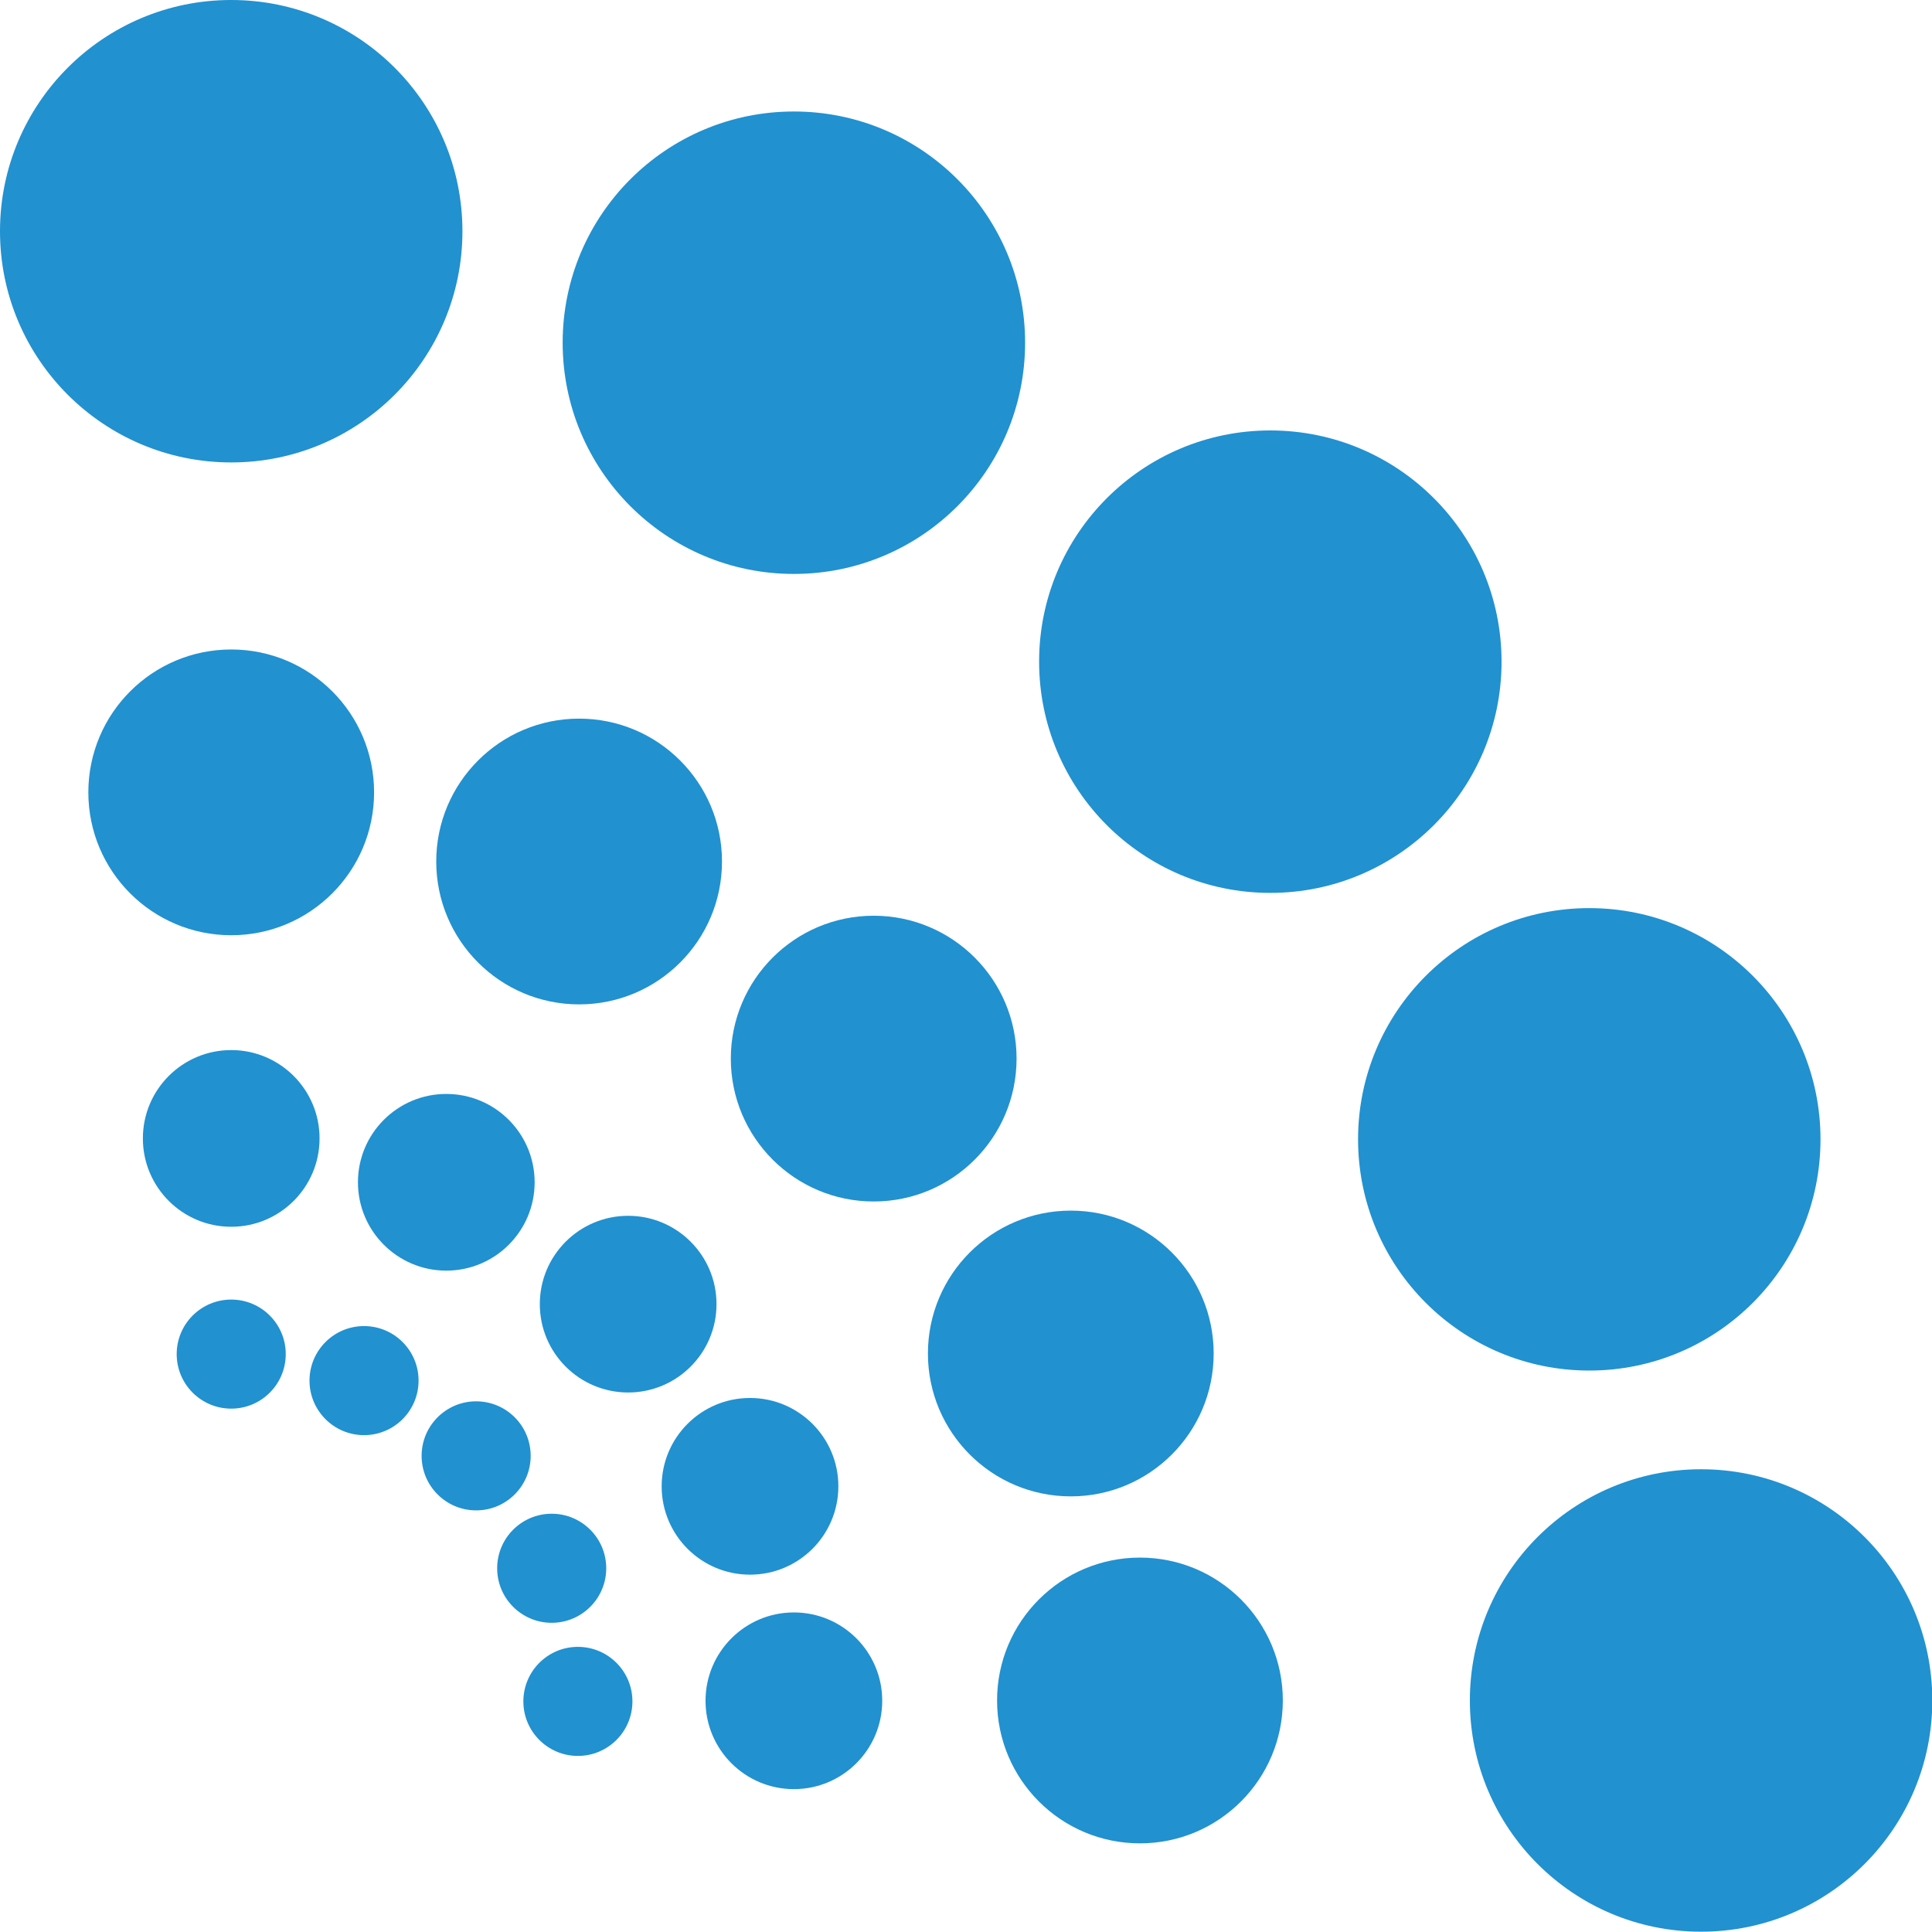
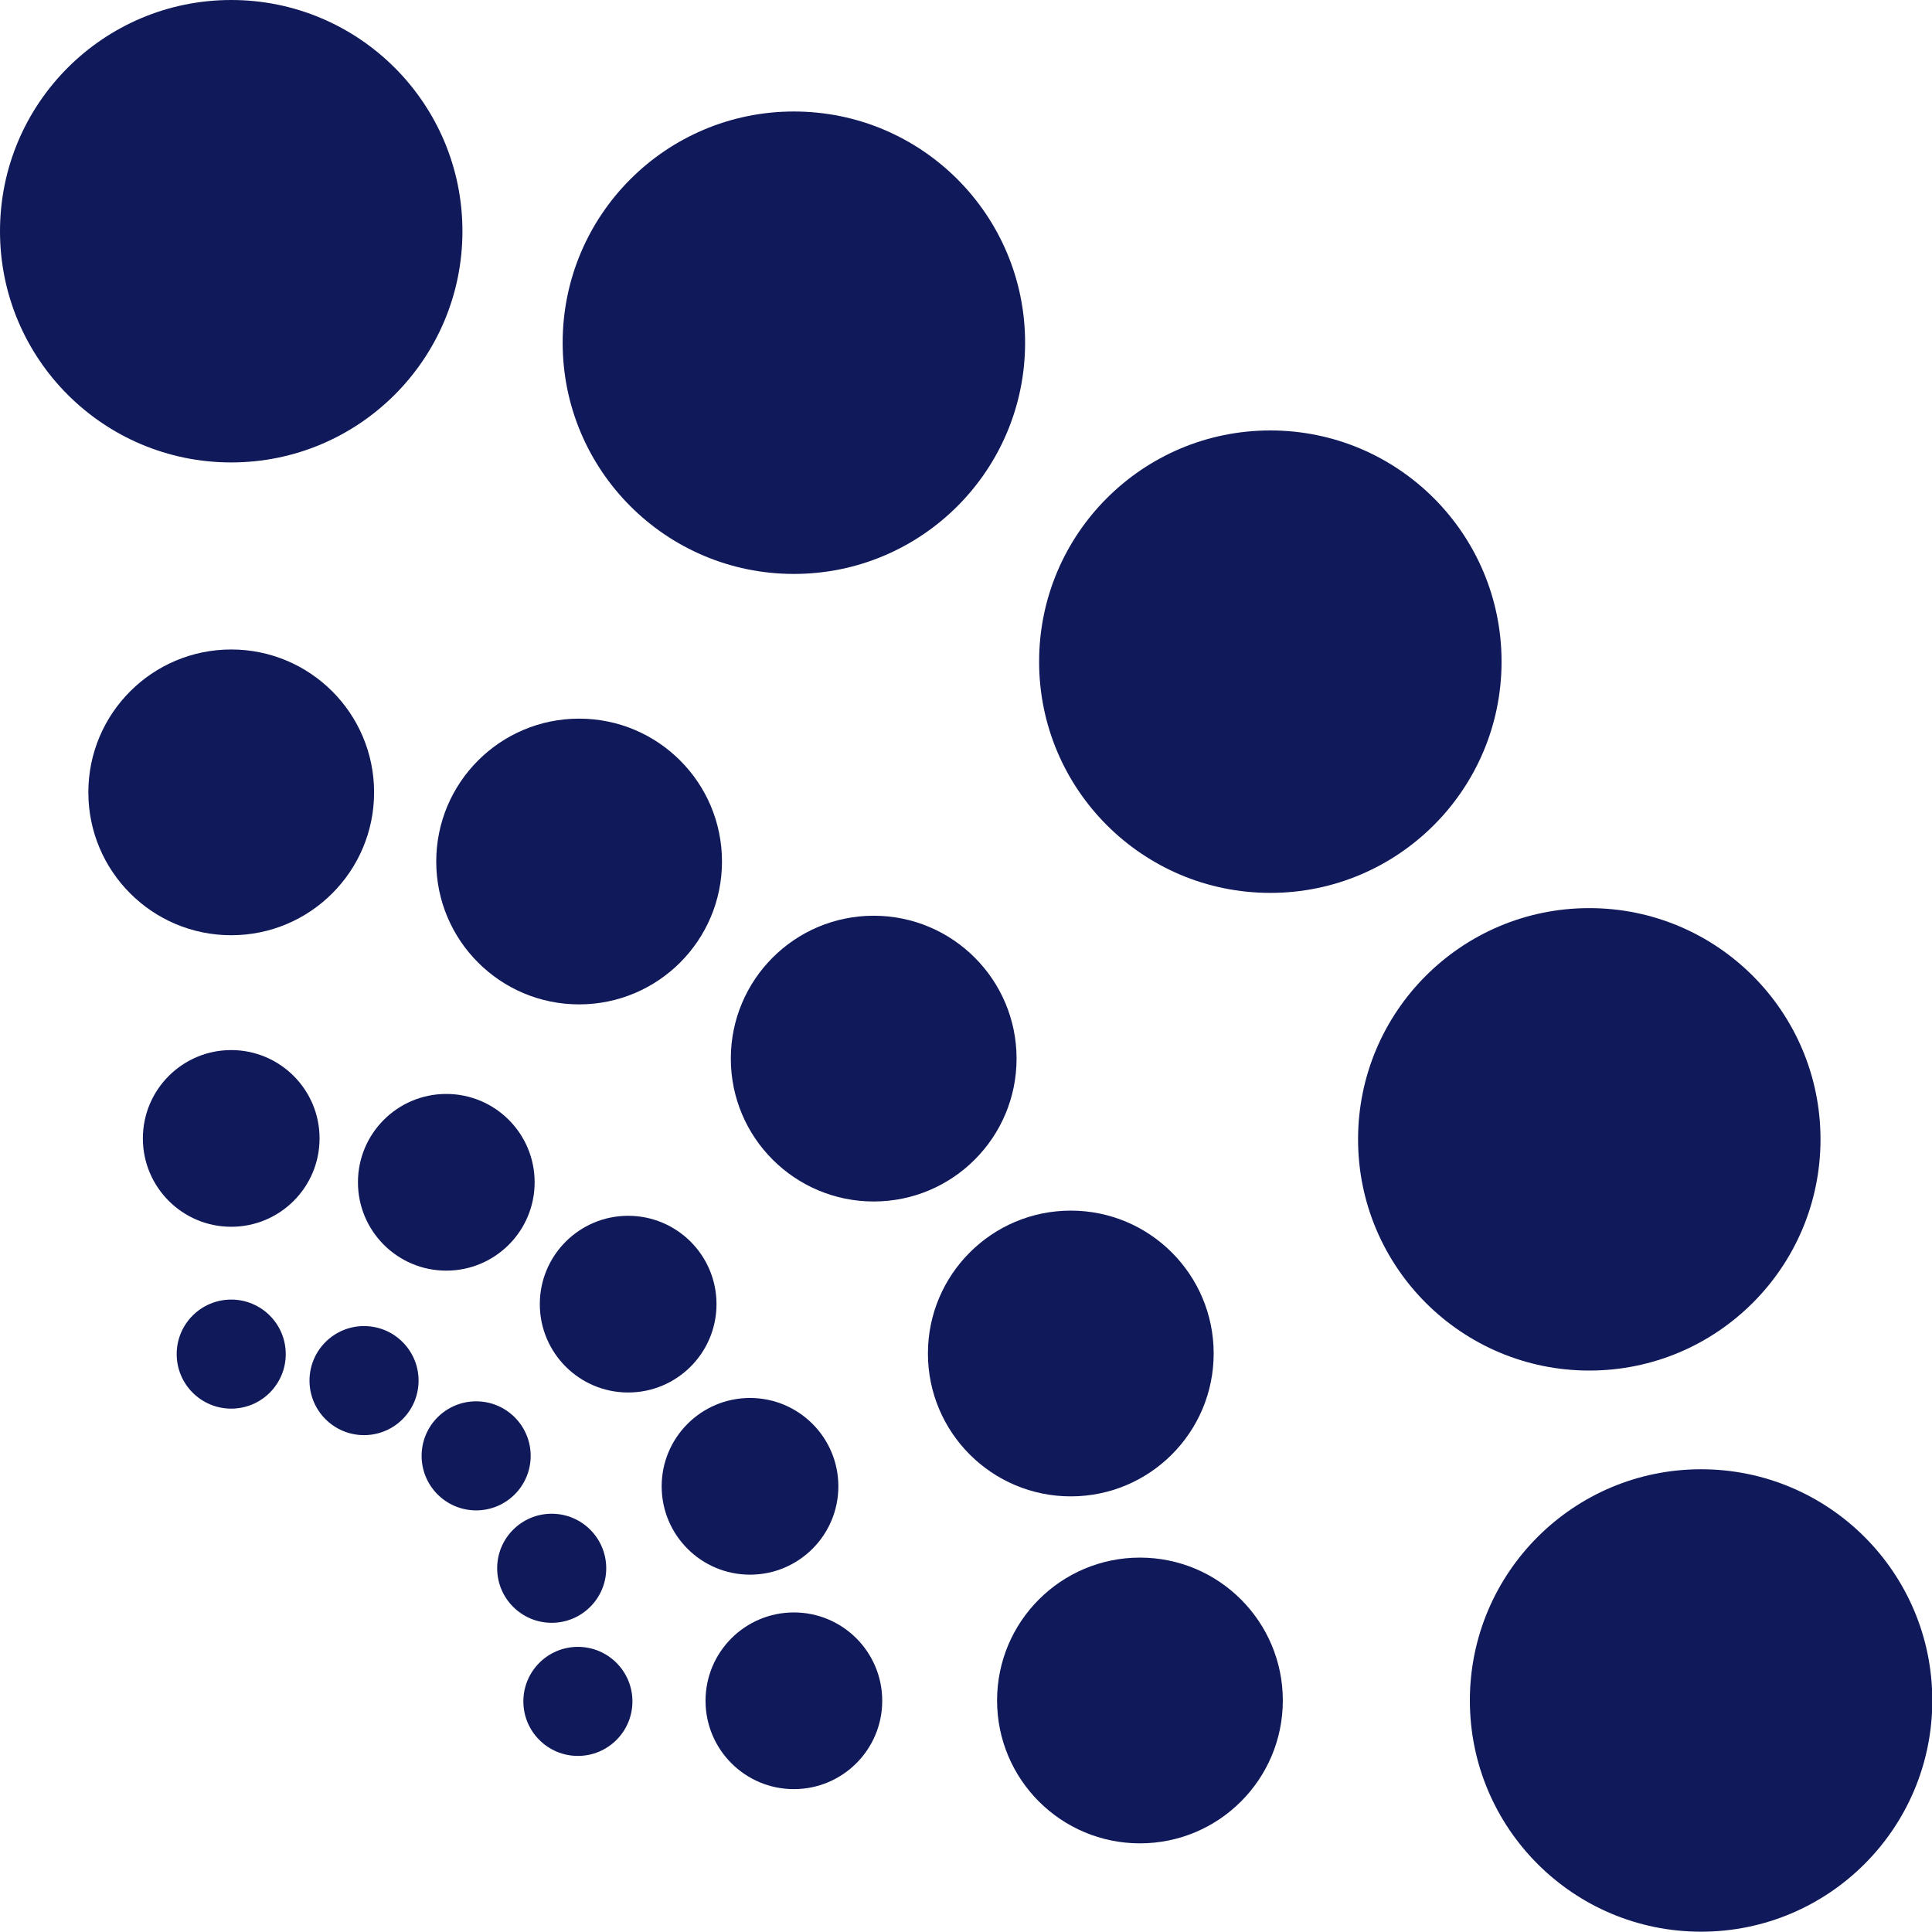
<svg xmlns="http://www.w3.org/2000/svg" id="Layer_1" data-name="Layer 1" viewBox="0 0 63.42 63.4">
  <defs>
    <style>
      .cls-1 {
-         fill: #2191d0;
+         fill: #10195A;
      }
    </style>
  </defs>
  <circle class="cls-1" cx="7.59" cy="44.45" r="1.79" />
  <circle class="cls-1" cx="7.59" cy="37.37" r="2.9" />
  <circle class="cls-1" cx="7.59" cy="26.01" r="4.69" />
  <circle class="cls-1" cx="7.59" cy="7.59" r="7.59" />
  <circle class="cls-1" cx="26.06" cy="11.25" r="7.59" />
  <circle class="cls-1" cx="41.7" cy="21.72" r="7.59" />
  <circle class="cls-1" cx="52.17" cy="37.4" r="7.59" />
  <circle class="cls-1" cx="55.84" cy="55.82" r="7.59" />
  <circle class="cls-1" cx="19.01" cy="28.28" r="4.69" />
  <circle class="cls-1" cx="28.68" cy="34.75" r="4.69" />
  <circle class="cls-1" cx="35.15" cy="44.43" r="4.69" />
  <circle class="cls-1" cx="37.42" cy="55.82" r="4.69" />
  <circle class="cls-1" cx="14.65" cy="38.81" r="2.9" />
  <circle class="cls-1" cx="20.62" cy="42.81" r="2.9" />
  <circle class="cls-1" cx="24.62" cy="48.79" r="2.9" />
  <circle class="cls-1" cx="26.06" cy="55.83" r="2.9" />
  <circle class="cls-1" cx="11.95" cy="45.32" r="1.79" />
  <circle class="cls-1" cx="15.63" cy="47.79" r="1.79" />
  <circle class="cls-1" cx="18.11" cy="51.48" r="1.79" />
  <circle class="cls-1" cx="18.97" cy="55.85" r="1.79" />
</svg>
